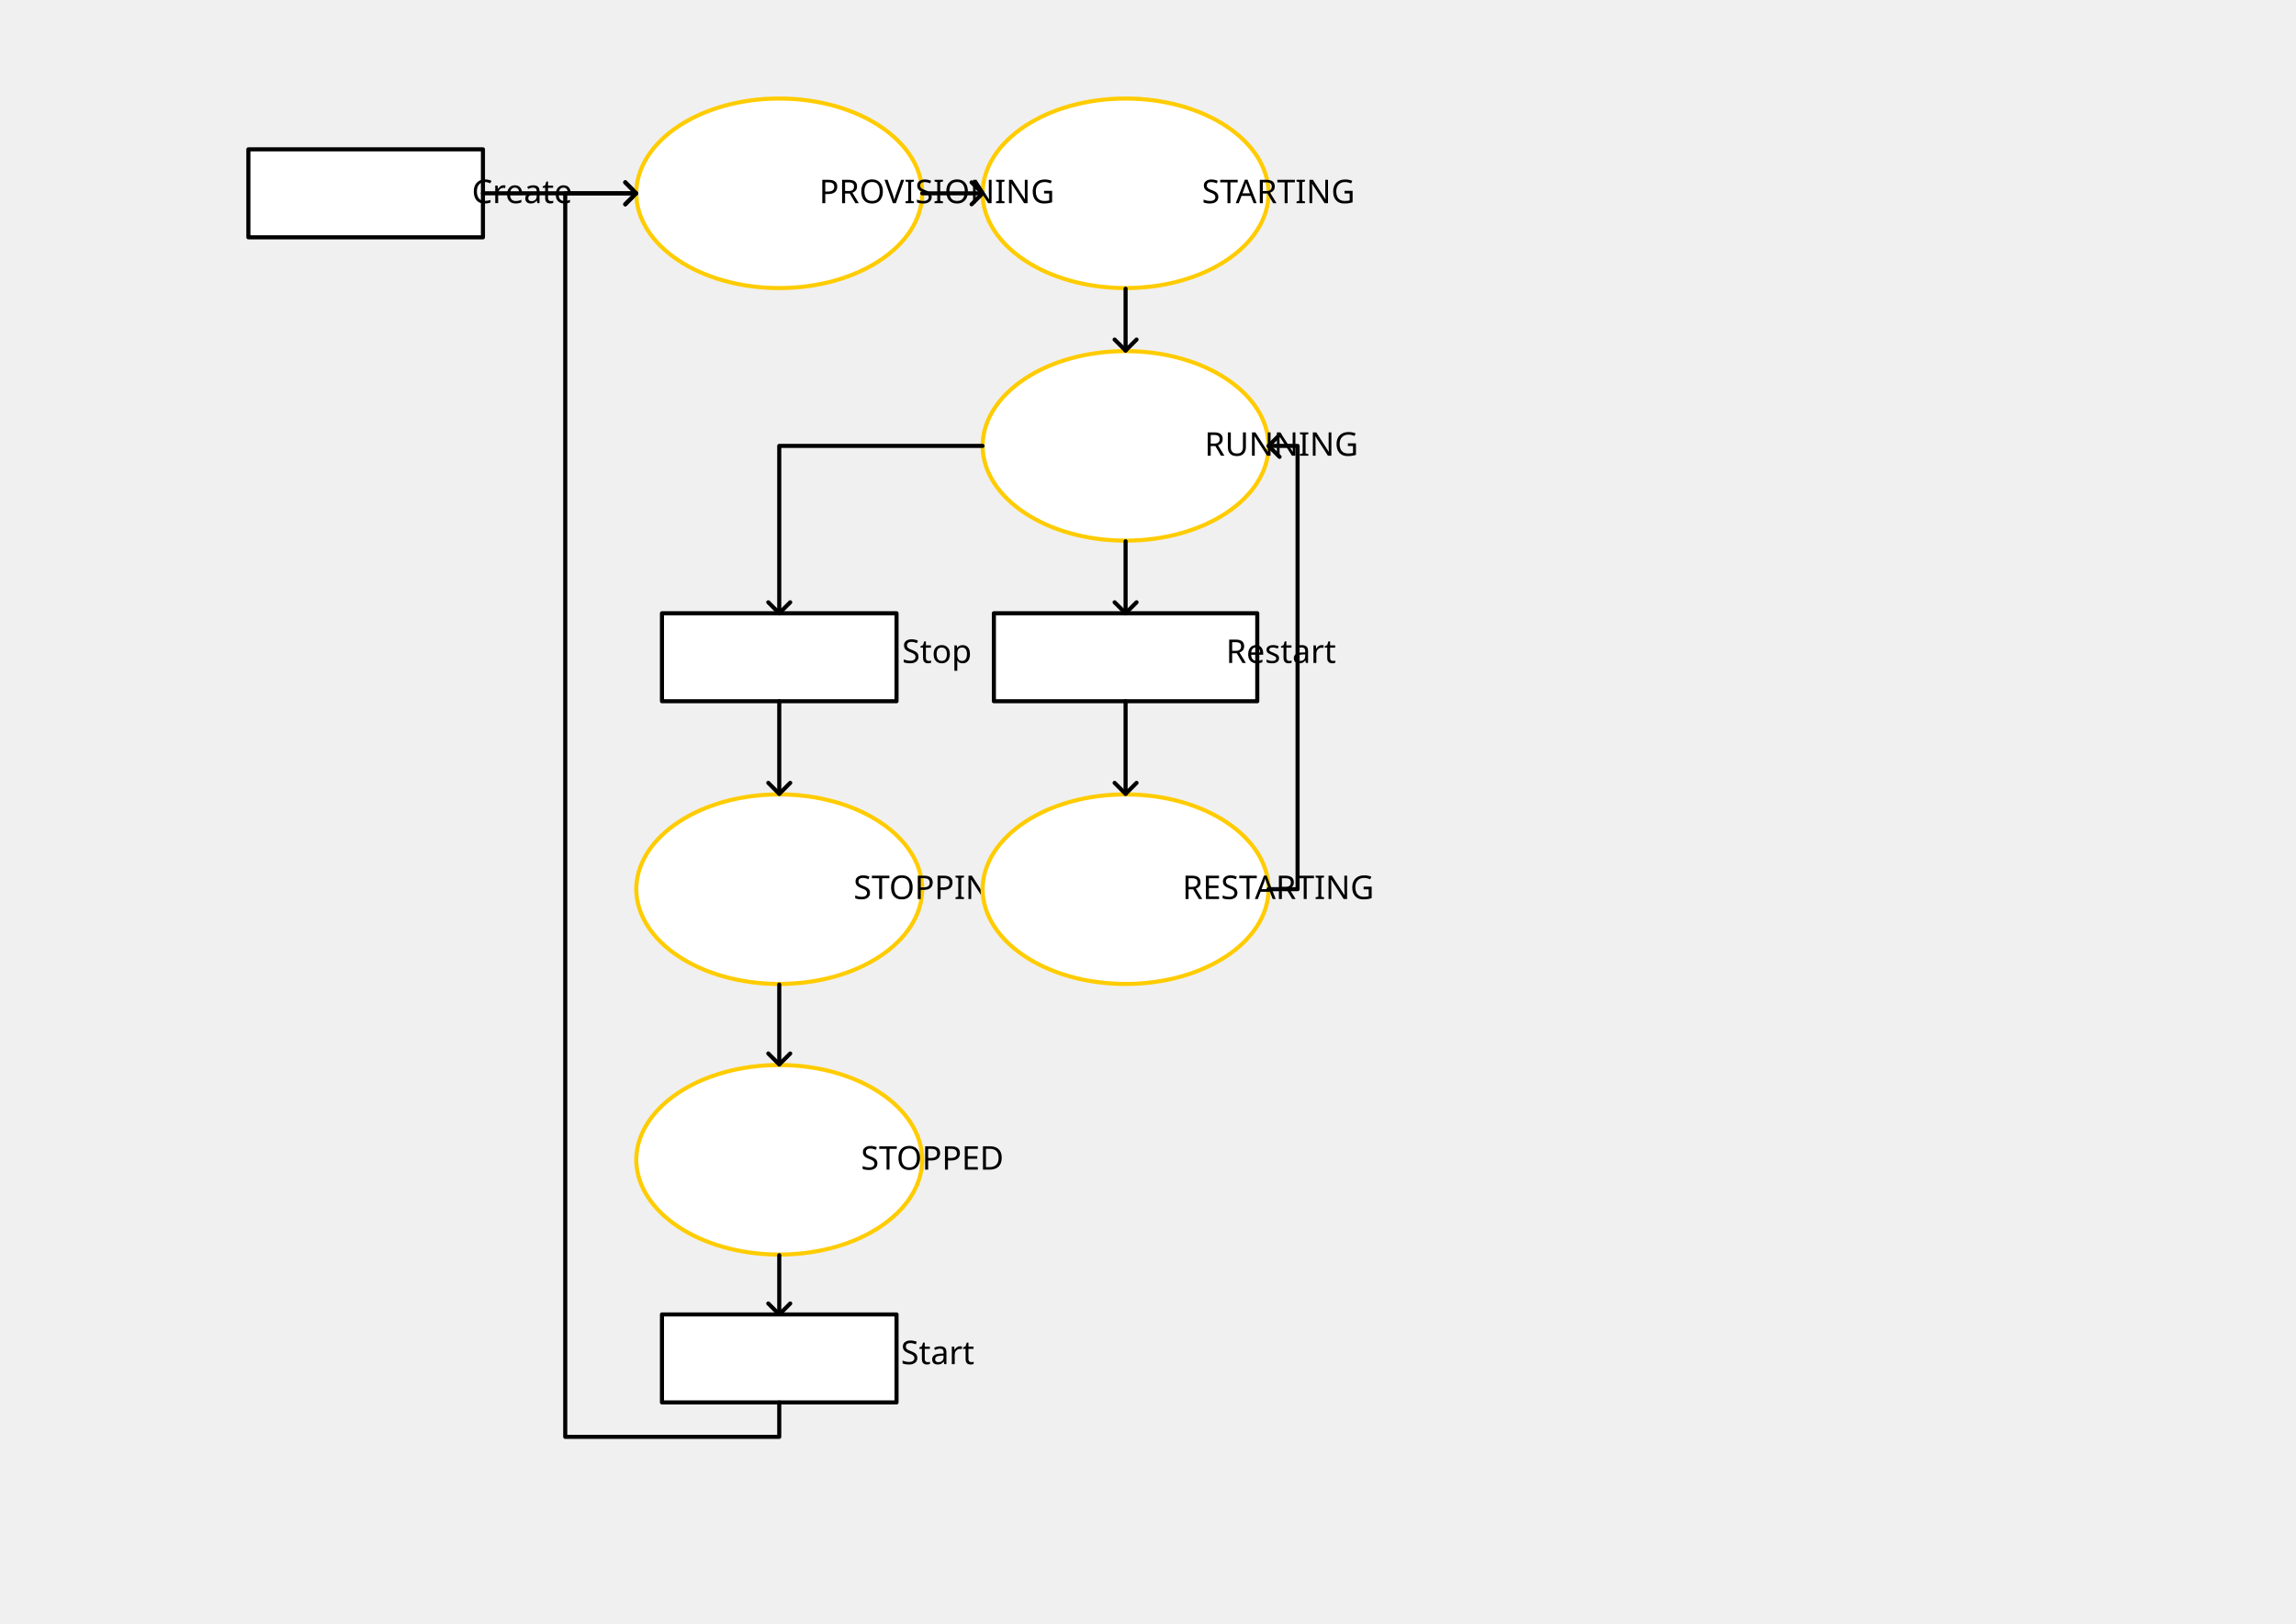
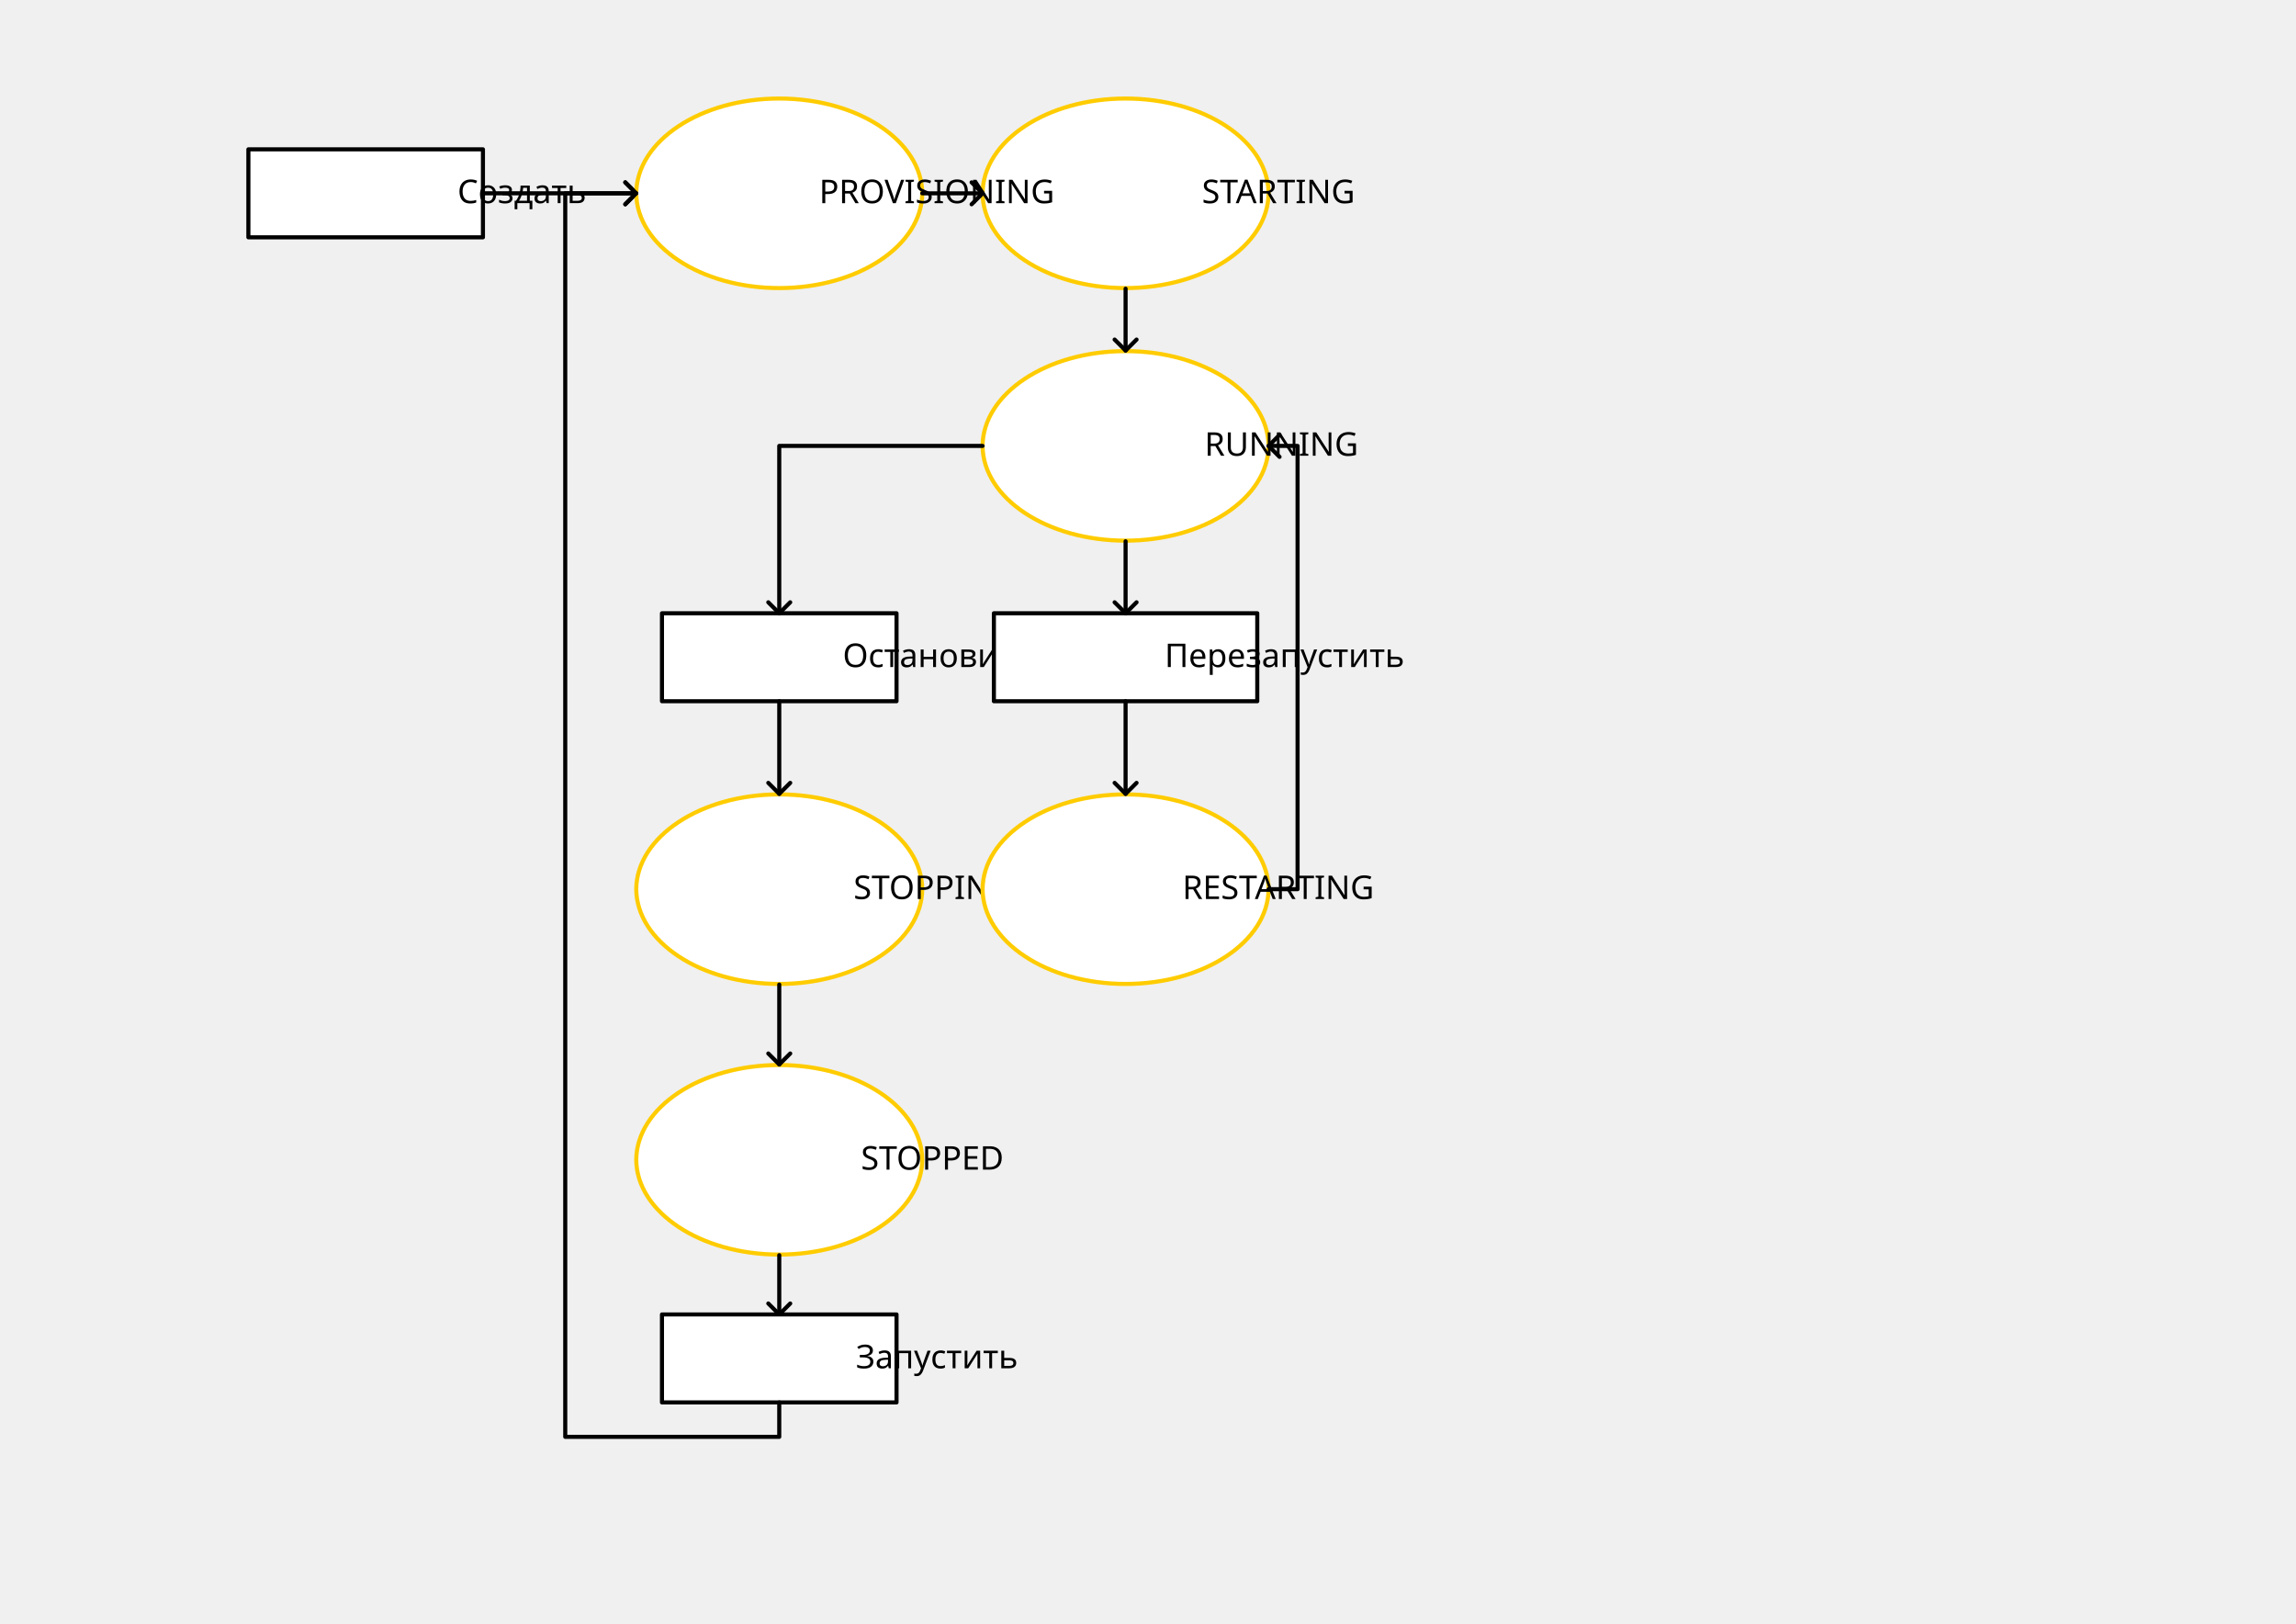
- <svg xmlns="http://www.w3.org/2000/svg" xmlns:ns1="http://schemas.microsoft.com/visio/2003/SVGExtensions/" xmlns:xlink="http://www.w3.org/1999/xlink" width="11.693in" height="8.268in" viewBox="0 0 841.89 595.276" xml:space="preserve" color-interpolation-filters="sRGB" class="st7" style="zoom: 1;">
+ <svg xmlns="http://www.w3.org/2000/svg" xmlns:ns1="http://schemas.microsoft.com/visio/2003/SVGExtensions/" xmlns:xlink="http://www.w3.org/1999/xlink" width="11.693in" height="8.268in" viewBox="0 0 841.89 595.276" xml:space="preserve" color-interpolation-filters="sRGB" class="st7">
  <ns1:documentProperties ns1:langID="1049" ns1:metric="true" ns1:viewMarkup="false">
    <ns1:userDefs>
      <ns1:ud ns1:nameU="msvNoAutoConnect" ns1:val="VT0(1):26" />
      <ns1:ud ns1:nameU="msvConvertTheme" />
    </ns1:userDefs>
  </ns1:documentProperties>
  <style type="text/css">
-         
-                 .st1 {fill:#ffffff;stroke:#ffcc00;stroke-linecap:round;stroke-linejoin:round;stroke-width:1.5}
-                 .st2 {fill:#ffcc00;fill-opacity:1;stroke:#ffcc00;stroke-opacity:1;stroke-width:0.373}
-                 .st3 {fill:#000000;font-family:Yandex Sans Text Light;font-size:1em}
-                 .st4 {marker-end:url(#mrkr1-27);stroke:#000000;stroke-linecap:round;stroke-linejoin:round;stroke-width:1.5}
-                 .st5 {fill:#000000;fill-opacity:1;stroke:#000000;stroke-opacity:1;stroke-width:0.373}
-                 .st6 {fill:#ffffff;marker-end:url(#mrkr13-31);stroke:#000000;stroke-linecap:round;stroke-linejoin:round;stroke-width:1.5}
-                 .st7 {fill:none;fill-rule:evenodd;font-size:12px;overflow:visible;stroke-linecap:square;stroke-miterlimit:3}
-         
-         </style>
+ 	
+ 		.st1 {fill:#ffffff;stroke:#ffcc00;stroke-linecap:round;stroke-linejoin:round;stroke-width:1.5}
+ 		.st2 {fill:#ffcc00;fill-opacity:1;stroke:#ffcc00;stroke-opacity:1;stroke-width:0.373}
+ 		.st3 {fill:#000000;font-family:Yandex Sans Text Light;font-size:1em}
+ 		.st4 {marker-end:url(#mrkr1-27);stroke:#000000;stroke-linecap:round;stroke-linejoin:round;stroke-width:1.5}
+ 		.st5 {fill:#000000;fill-opacity:1;stroke:#000000;stroke-opacity:1;stroke-width:0.373}
+ 		.st6 {fill:#ffffff;marker-end:url(#mrkr13-31);stroke:#000000;stroke-linecap:round;stroke-linejoin:round;stroke-width:1.5}
+ 		.st7 {fill:none;fill-rule:evenodd;font-size:12px;overflow:visible;stroke-linecap:square;stroke-miterlimit:3}
+ 	
+ 	</style>
  <defs id="Markers">
    <g id="lend13">
-       <path d="M 3 1 L 0 0 L 3 -1 L 3 1" style="stroke:none" />
+       <path d="M 3 1 L 0 0 L 3 -1 L 3 1 " style="stroke:none" />
    </g>
    <marker id="mrkr13-4" class="st2" ns1:arrowType="13" ns1:arrowSize="2" ns1:setback="8.04" refX="-8.04" orient="auto" markerUnits="strokeWidth" overflow="visible">
-       <use xlink:href="#lend13" transform="scale(-2.68,-2.68)" />
+       <use xlink:href="#lend13" transform="scale(-2.68,-2.68) " />
    </marker>
    <g id="lend1">
-       <path d="M 1 -1 L 0 0 L 1 1" style="stroke-linecap:round;stroke-linejoin:round;fill:none" />
+       <path d="M 1 -1 L 0 0 L 1 1 " style="stroke-linecap:round;stroke-linejoin:round;fill:none" />
    </g>
    <marker id="mrkr1-27" class="st5" ns1:arrowType="1" ns1:arrowSize="2" orient="auto" markerUnits="strokeWidth" overflow="visible">
-       <use xlink:href="#lend1" transform="scale(-2.68,-2.68)" />
+       <use xlink:href="#lend1" transform="scale(-2.68,-2.68) " />
    </marker>
    <marker id="mrkr13-31" class="st5" ns1:arrowType="13" ns1:arrowSize="2" ns1:setback="8.04" refX="-8.04" orient="auto" markerUnits="strokeWidth" overflow="visible">
-       <use xlink:href="#lend13" transform="scale(-2.68,-2.68)" />
+       <use xlink:href="#lend13" transform="scale(-2.68,-2.68) " />
    </marker>
  </defs>
  <g ns1:mID="0" ns1:index="1" ns1:groupContext="foregroundPage">
    <ns1:pageProperties ns1:drawingScale="0.0393701" ns1:pageScale="0.0393701" ns1:drawingUnits="24" ns1:shadowOffsetX="8.50394" ns1:shadowOffsetY="-8.50394" />
    <ns1:layer ns1:name="Соединительная линия" ns1:index="0" />
    <ns1:layer ns1:name="Блок-схема" ns1:index="1" />
    <g id="shape195-1" ns1:mID="195" ns1:groupContext="shape" transform="translate(360.283,-489.449)">
      <ns1:userDefs>
        <ns1:ud ns1:nameU="visVersion" ns1:val="VT0(12):26" />
      </ns1:userDefs>
      <ns1:textBlock ns1:margins="rect(4,4,4,4)" ns1:tabSpace="42.5197" />
      <ns1:textRect cx="52.441" cy="560.315" width="91.78" height="61.181" />
      <path d="M0 560.31 A52.441 34.961 0 0 1 104.88 560.31 A52.441 34.961 0 0 1 0 560.31 Z" class="st1" />
      <text x="24.26" y="563.92" class="st3" ns1:langID="1033">
        <ns1:paragraph ns1:horizAlign="1" />
        <ns1:tabList />STARTING</text>
    </g>
    <g id="shape196-6" ns1:mID="196" ns1:groupContext="shape" transform="translate(360.283,-396.85)">
      <ns1:userDefs>
        <ns1:ud ns1:nameU="visVersion" ns1:val="VT0(12):26" />
      </ns1:userDefs>
      <ns1:textBlock ns1:margins="rect(4,4,4,4)" ns1:tabSpace="42.5197" />
      <ns1:textRect cx="52.441" cy="560.315" width="91.78" height="61.181" />
      <path d="M0 560.31 A52.441 34.961 0 0 1 104.88 560.31 A52.441 34.961 0 0 1 0 560.31 Z" class="st1" />
      <text x="25.24" y="563.92" class="st3" ns1:langID="1033">
        <ns1:paragraph ns1:horizAlign="1" />
        <ns1:tabList />RUNNING</text>
    </g>
    <g id="shape197-10" ns1:mID="197" ns1:groupContext="shape" transform="translate(233.291,-234.331)">
      <ns1:userDefs>
        <ns1:ud ns1:nameU="visVersion" ns1:val="VT0(12):26" />
      </ns1:userDefs>
      <ns1:textBlock ns1:margins="rect(4,4,4,4)" ns1:tabSpace="42.5197" />
      <ns1:textRect cx="52.441" cy="560.315" width="91.78" height="61.181" />
      <path d="M0 560.31 A52.441 34.961 0 0 1 104.88 560.31 A52.441 34.961 0 0 1 0 560.31 Z" class="st1" />
      <text x="23.53" y="563.92" class="st3" ns1:langID="1033">
        <ns1:paragraph ns1:horizAlign="1" />
        <ns1:tabList />STOPPING</text>
    </g>
    <g id="shape200-14" ns1:mID="200" ns1:groupContext="shape" transform="translate(233.291,-135.118)">
      <ns1:userDefs>
        <ns1:ud ns1:nameU="visVersion" ns1:val="VT0(12):26" />
      </ns1:userDefs>
      <ns1:textBlock ns1:margins="rect(4,4,4,4)" ns1:tabSpace="42.5197" />
      <ns1:textRect cx="52.441" cy="560.315" width="91.78" height="61.181" />
      <path d="M0 560.31 A52.441 34.961 0 0 1 104.88 560.31 A52.441 34.961 0 0 1 0 560.31 Z" class="st1" />
      <text x="26.24" y="563.92" class="st3" ns1:langID="1033">
        <ns1:paragraph ns1:horizAlign="1" />
        <ns1:tabList />STOPPED</text>
    </g>
    <g id="shape202-18" ns1:mID="202" ns1:groupContext="shape" transform="translate(360.283,-234.331)">
      <ns1:userDefs>
        <ns1:ud ns1:nameU="visVersion" ns1:val="VT0(12):26" />
      </ns1:userDefs>
      <ns1:textBlock ns1:margins="rect(4,4,4,4)" ns1:tabSpace="42.5197" />
      <ns1:textRect cx="52.441" cy="560.315" width="91.78" height="61.181" />
      <path d="M0 560.31 A52.441 34.961 0 0 1 104.88 560.31 A52.441 34.961 0 0 1 0 560.31 Z" class="st1" />
      <text x="17.12" y="563.92" class="st3" ns1:langID="1033">
        <ns1:paragraph ns1:horizAlign="1" />
        <ns1:tabList />RESTARTING</text>
    </g>
    <g id="shape229-22" ns1:mID="229" ns1:groupContext="shape" ns1:layerMember="0" transform="translate(278.646,-135.118)">
      <ns1:userDefs>
        <ns1:ud ns1:nameU="visVersion" ns1:val="VT0(12):26" />
      </ns1:userDefs>
      <path d="M7.09 595.28 L7.09 617.01" class="st4" />
    </g>
    <g id="shape248-28" ns1:mID="248" ns1:groupContext="shape" ns1:layerMember="1" transform="translate(242.729,-338.204)">
      <ns1:custProps>
        <ns1:cp ns1:nameU="Cost" ns1:lbl="Стоимость" ns1:type="7" ns1:format="@" ns1:langID="1049" />
        <ns1:cp ns1:nameU="Duration" ns1:lbl="Длительность" ns1:type="2" ns1:langID="1049" />
        <ns1:cp ns1:nameU="Resources" ns1:lbl="Ресурсы" ns1:langID="1049" />
      </ns1:custProps>
      <ns1:userDefs>
        <ns1:ud ns1:nameU="visVersion" ns1:val="VT0(12):26" />
      </ns1:userDefs>
      <ns1:textBlock ns1:margins="rect(4,4,4,4)" ns1:tabSpace="42.5197" />
      <ns1:textRect cx="43.003" cy="579.149" width="86.01" height="32.253" />
      <rect x="0" y="563.023" width="86.007" height="32.253" class="st6" />
-       <text y="581.25px" ns1:langID="1049" x="31.87px" class="st3">
-         <ns1:paragraph ns1:horizAlign="1" />
-         <ns1:tabList />Stop</text>
+       <text x="10.12" y="582.75" class="st3" ns1:langID="1049">
+         <ns1:paragraph ns1:horizAlign="1" />
+         <ns1:tabList />Остановить</text>
    </g>
    <g id="shape249-33" ns1:mID="249" ns1:groupContext="shape" ns1:layerMember="1" transform="translate(242.729,-81.1333)">
      <ns1:custProps>
        <ns1:cp ns1:nameU="Cost" ns1:lbl="Стоимость" ns1:type="7" ns1:format="@" ns1:langID="1049" />
        <ns1:cp ns1:nameU="Duration" ns1:lbl="Длительность" ns1:type="2" ns1:langID="1049" />
        <ns1:cp ns1:nameU="Resources" ns1:lbl="Ресурсы" ns1:langID="1049" />
      </ns1:custProps>
      <ns1:userDefs>
        <ns1:ud ns1:nameU="visVersion" ns1:val="VT0(12):26" />
      </ns1:userDefs>
      <ns1:textBlock ns1:margins="rect(4,4,4,4)" ns1:tabSpace="42.5197" />
      <ns1:textRect cx="43.003" cy="579.149" width="86.01" height="32.253" />
      <rect x="0" y="563.023" width="86.007" height="32.253" class="st6" />
-       <text y="581.25px" ns1:langID="1049" x="31.45px" class="st3">
-         <ns1:paragraph ns1:horizAlign="1" />
-         <ns1:tabList />Start</text>
+       <text x="14.95" y="582.75" class="st3" ns1:langID="1049">
+         <ns1:paragraph ns1:horizAlign="1" />
+         <ns1:tabList />Запустить</text>
    </g>
    <g id="shape250-37" ns1:mID="250" ns1:groupContext="shape" ns1:layerMember="0" transform="translate(285.732,-81.1333)">
      <ns1:userDefs>
        <ns1:ud ns1:nameU="visVersion" ns1:val="VT0(12):26" />
      </ns1:userDefs>
      <path d="M0 595.28 L0 607.9 L-78.47 607.9 L-78.47 152 L-52.44 152" class="st4" />
    </g>
    <g id="shape251-42" ns1:mID="251" ns1:groupContext="shape" ns1:layerMember="0" transform="translate(360.283,-431.811)">
      <ns1:userDefs>
        <ns1:ud ns1:nameU="visVersion" ns1:val="VT0(12):26" />
      </ns1:userDefs>
      <path d="M0 595.28 L-74.55 595.28 L-74.55 656.63" class="st4" />
    </g>
    <g id="shape252-47" ns1:mID="252" ns1:groupContext="shape" ns1:layerMember="0" transform="translate(278.646,-338.204)">
      <ns1:userDefs>
        <ns1:ud ns1:nameU="visVersion" ns1:val="VT0(12):26" />
      </ns1:userDefs>
      <path d="M7.09 595.28 L7.09 629.23" class="st4" />
    </g>
    <g id="shape262-52" ns1:mID="262" ns1:groupContext="shape" ns1:layerMember="1" transform="translate(364.435,-338.204)">
      <ns1:custProps>
        <ns1:cp ns1:nameU="Cost" ns1:lbl="Стоимость" ns1:type="7" ns1:format="@" ns1:langID="1049" />
        <ns1:cp ns1:nameU="Duration" ns1:lbl="Длительность" ns1:type="2" ns1:langID="1049" />
        <ns1:cp ns1:nameU="Resources" ns1:lbl="Ресурсы" ns1:langID="1049" />
      </ns1:custProps>
      <ns1:userDefs>
        <ns1:ud ns1:nameU="visVersion" ns1:val="VT0(12):26" />
      </ns1:userDefs>
      <ns1:textBlock ns1:margins="rect(4,4,4,4)" ns1:tabSpace="42.5197" />
      <ns1:textRect cx="48.289" cy="579.149" width="96.58" height="32.253" />
      <rect x="0" y="563.023" width="96.578" height="32.253" class="st6" />
-       <text y="581.25px" ns1:langID="1049" x="28.96px" class="st3">
-         <ns1:paragraph ns1:horizAlign="2" />
-         <ns1:tabList />Restart</text>
+       <text x="6.46" y="582.75" class="st3" ns1:langID="1049">
+         <ns1:paragraph ns1:horizAlign="1" />
+         <ns1:tabList />Перезапустить</text>
    </g>
    <g id="shape263-56" ns1:mID="263" ns1:groupContext="shape" ns1:layerMember="0" transform="translate(472.252,-269.291)">
      <ns1:userDefs>
        <ns1:ud ns1:nameU="visVersion" ns1:val="VT0(12):26" />
      </ns1:userDefs>
      <path d="M-7.09 595.28 L3.54 595.28 L3.54 432.76 L-7.09 432.76" class="st4" />
    </g>
    <g id="shape264-61" ns1:mID="264" ns1:groupContext="shape" ns1:layerMember="0" transform="translate(405.638,-338.204)">
      <ns1:userDefs>
        <ns1:ud ns1:nameU="visVersion" ns1:val="VT0(12):26" />
      </ns1:userDefs>
      <path d="M7.09 595.28 L7.09 629.23" class="st4" />
    </g>
    <g id="shape265-66" ns1:mID="265" ns1:groupContext="shape" ns1:layerMember="0" transform="translate(278.646,-234.331)">
      <ns1:userDefs>
        <ns1:ud ns1:nameU="visVersion" ns1:val="VT0(12):26" />
      </ns1:userDefs>
      <path d="M7.09 595.28 L7.09 624.57" class="st4" />
    </g>
    <g id="shape274-71" ns1:mID="274" ns1:groupContext="shape" transform="translate(233.291,-489.449)">
      <ns1:userDefs>
        <ns1:ud ns1:nameU="visVersion" ns1:val="VT0(12):26" />
      </ns1:userDefs>
      <ns1:textBlock ns1:margins="rect(4,4,4,4)" ns1:tabSpace="42.5197" />
      <ns1:textRect cx="52.441" cy="560.315" width="91.78" height="61.181" />
      <path d="M0 560.31 A52.441 34.961 0 0 1 104.88 560.31 A52.441 34.961 0 0 1 0 560.31 Z" class="st1" />
      <text x="10.91" y="563.92" class="st3" ns1:langID="1033">
        <ns1:paragraph ns1:horizAlign="1" />
        <ns1:tabList />PROVISIONING</text>
    </g>
    <g id="shape275-75" ns1:mID="275" ns1:groupContext="shape" ns1:layerMember="0" transform="translate(405.638,-396.85)">
      <ns1:userDefs>
        <ns1:ud ns1:nameU="visVersion" ns1:val="VT0(12):26" />
      </ns1:userDefs>
      <path d="M7.09 595.28 L7.09 621.67" class="st4" />
    </g>
    <g id="shape276-80" ns1:mID="276" ns1:groupContext="shape" ns1:layerMember="0" transform="translate(405.638,-489.449)">
      <ns1:userDefs>
        <ns1:ud ns1:nameU="visVersion" ns1:val="VT0(12):26" />
      </ns1:userDefs>
      <path d="M7.09 595.28 L7.09 617.95" class="st4" />
    </g>
    <g id="shape277-85" ns1:mID="277" ns1:groupContext="shape" ns1:layerMember="0" transform="translate(338.173,-517.323)">
      <ns1:userDefs>
        <ns1:ud ns1:nameU="visVersion" ns1:val="VT0(12):26" />
      </ns1:userDefs>
      <path d="M0 588.19 L22.11 588.19" class="st4" />
    </g>
    <g id="shape278-90" ns1:mID="278" ns1:groupContext="shape" ns1:layerMember="1" transform="translate(91.0753,-508.283)">
      <ns1:custProps>
        <ns1:cp ns1:nameU="Cost" ns1:lbl="Стоимость" ns1:type="7" ns1:format="@" ns1:langID="1049" />
        <ns1:cp ns1:nameU="Duration" ns1:lbl="Длительность" ns1:type="2" ns1:langID="1049" />
        <ns1:cp ns1:nameU="Resources" ns1:lbl="Ресурсы" ns1:langID="1049" />
      </ns1:custProps>
      <ns1:userDefs>
        <ns1:ud ns1:nameU="visVersion" ns1:val="VT0(12):26" />
      </ns1:userDefs>
      <ns1:textBlock ns1:margins="rect(4,4,4,4)" ns1:tabSpace="42.5197" />
      <ns1:textRect cx="43.003" cy="579.149" width="86.01" height="32.253" />
      <rect x="0" y="563.023" width="86.007" height="32.253" class="st6" />
-       <text y="582.75px" ns1:langID="1049" x="25.76px" class="st3">
-         <ns1:paragraph ns1:horizAlign="1" />
-         <ns1:tabList />Create</text>
+       <text x="20.51" y="582.75" class="st3" ns1:langID="1049">
+         <ns1:paragraph ns1:horizAlign="1" />
+         <ns1:tabList />Создать</text>
    </g>
    <g id="shape279-94" ns1:mID="279" ns1:groupContext="shape" ns1:layerMember="0" transform="translate(177.082,-531.496)">
      <ns1:userDefs>
        <ns1:ud ns1:nameU="visVersion" ns1:val="VT0(12):26" />
      </ns1:userDefs>
      <path d="M0 602.36 L56.21 602.36" class="st4" />
    </g>
  </g>
</svg>
